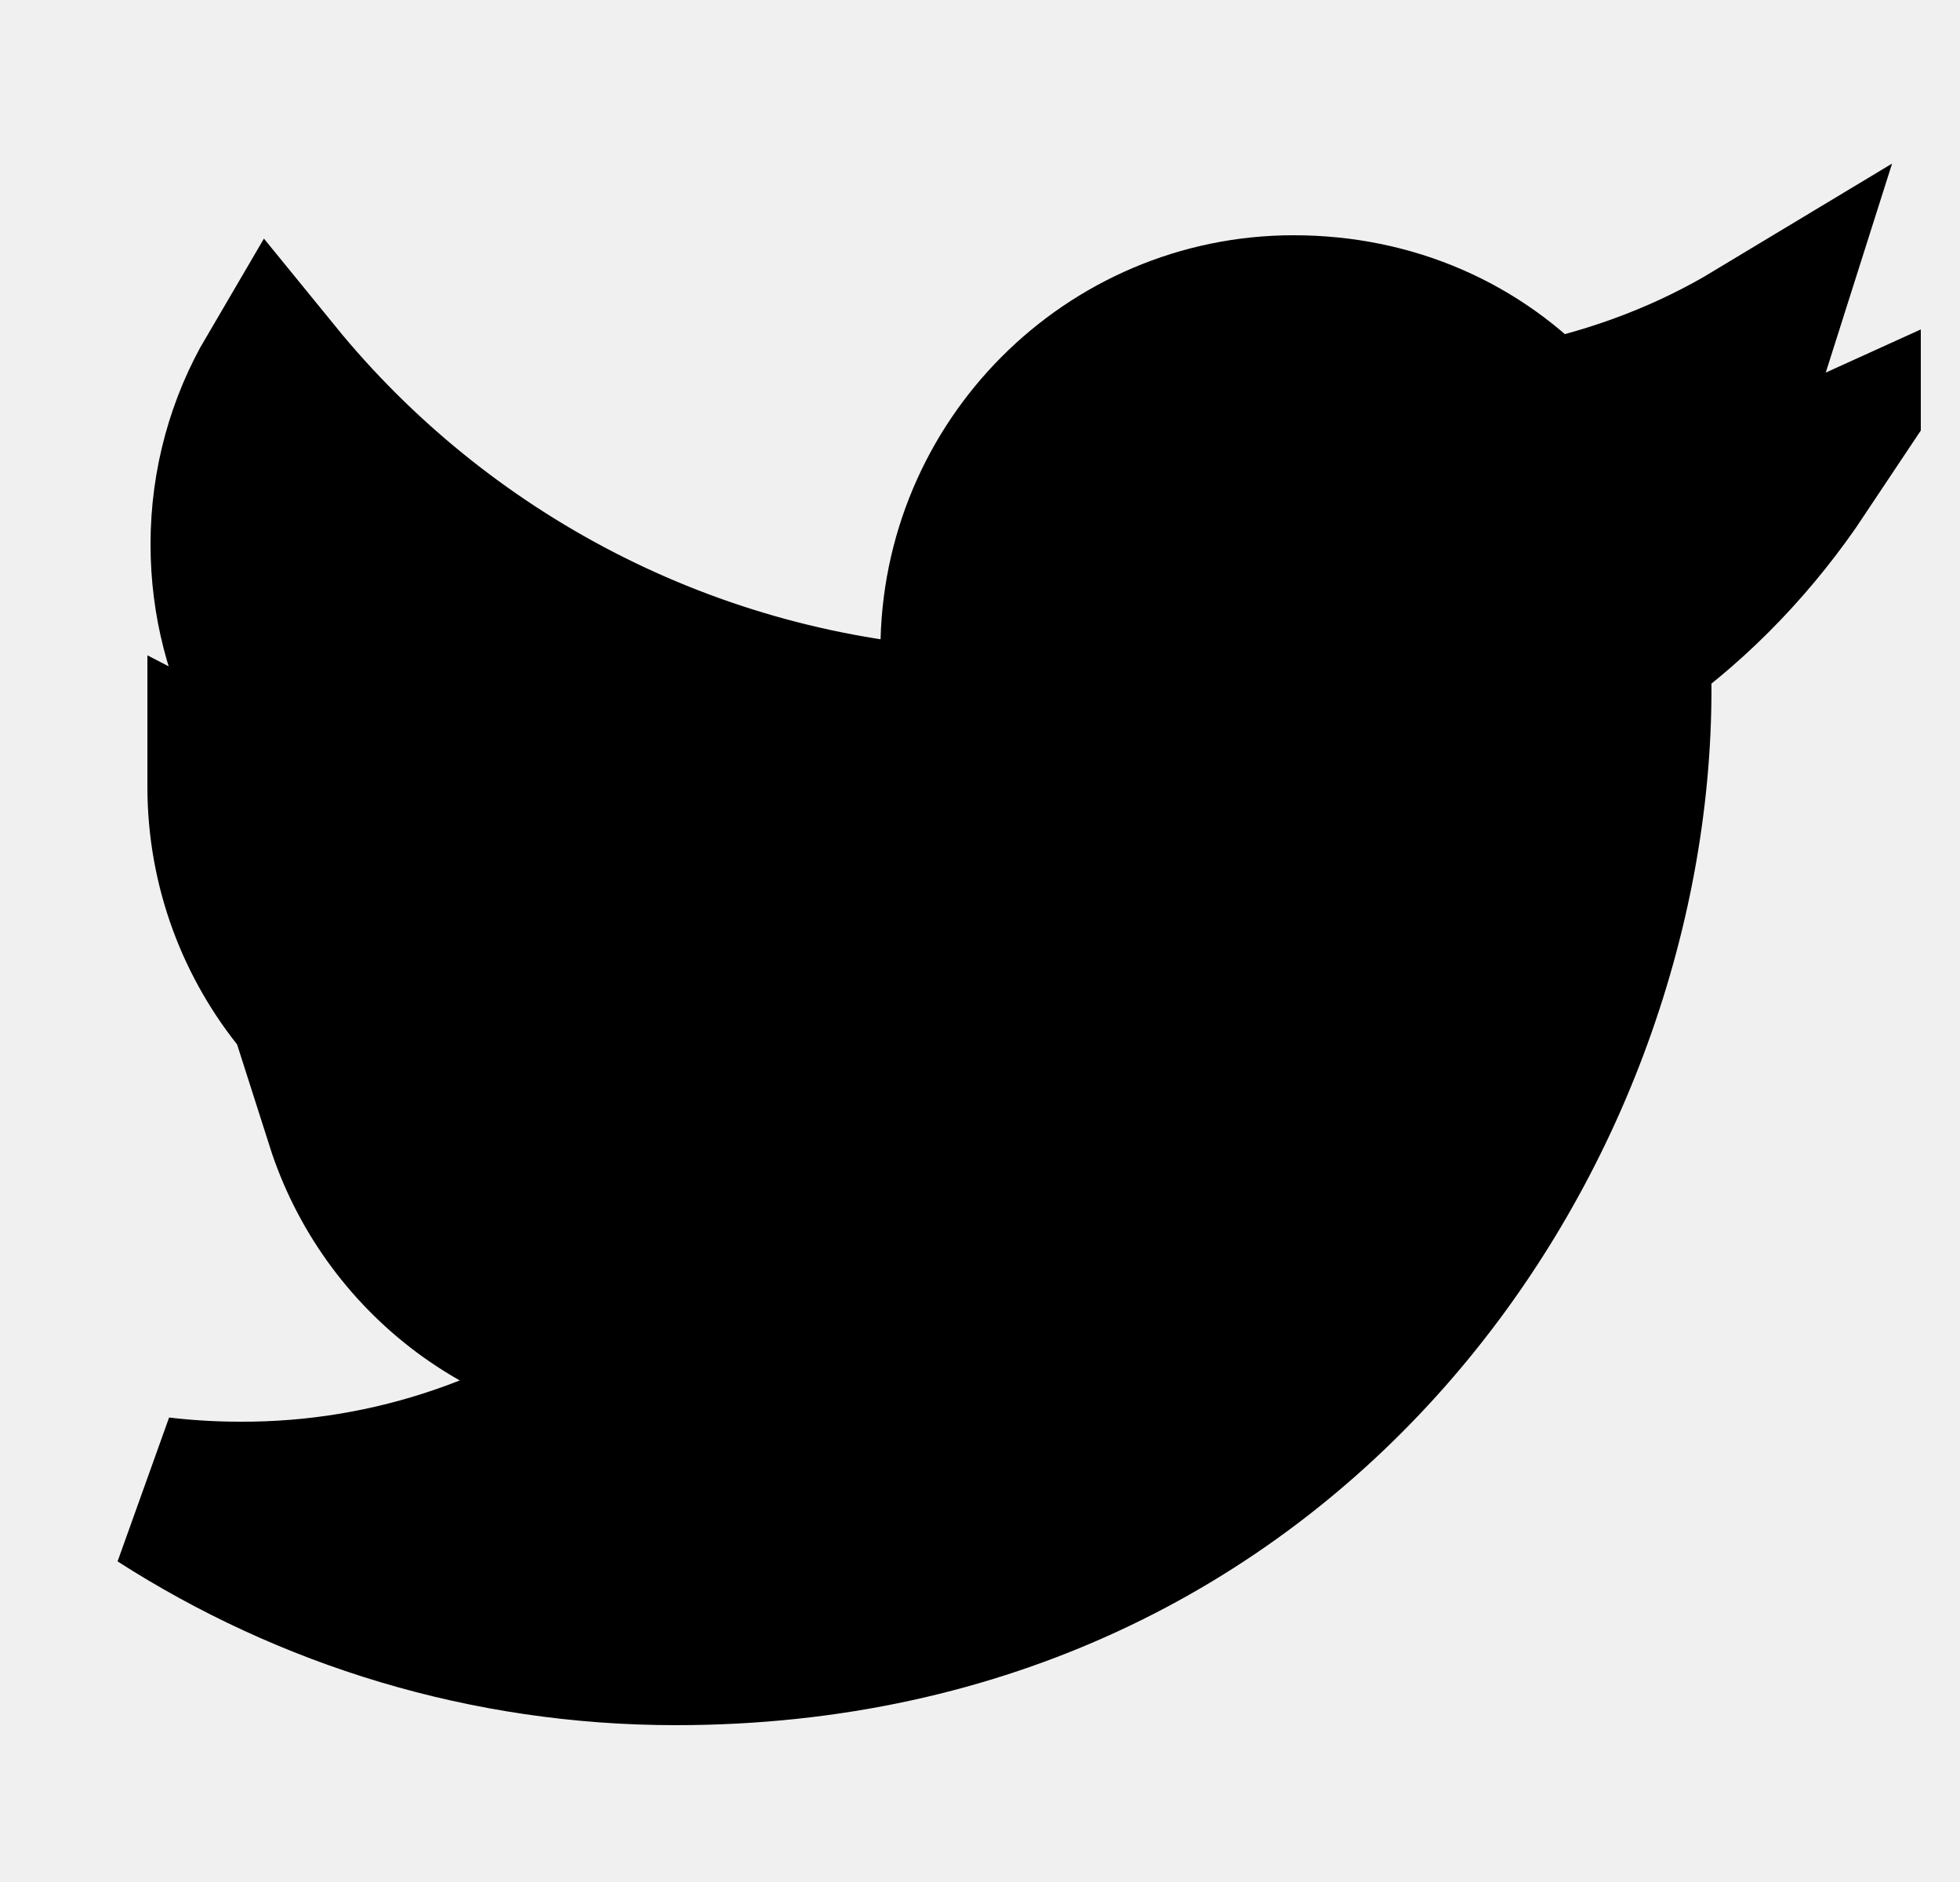
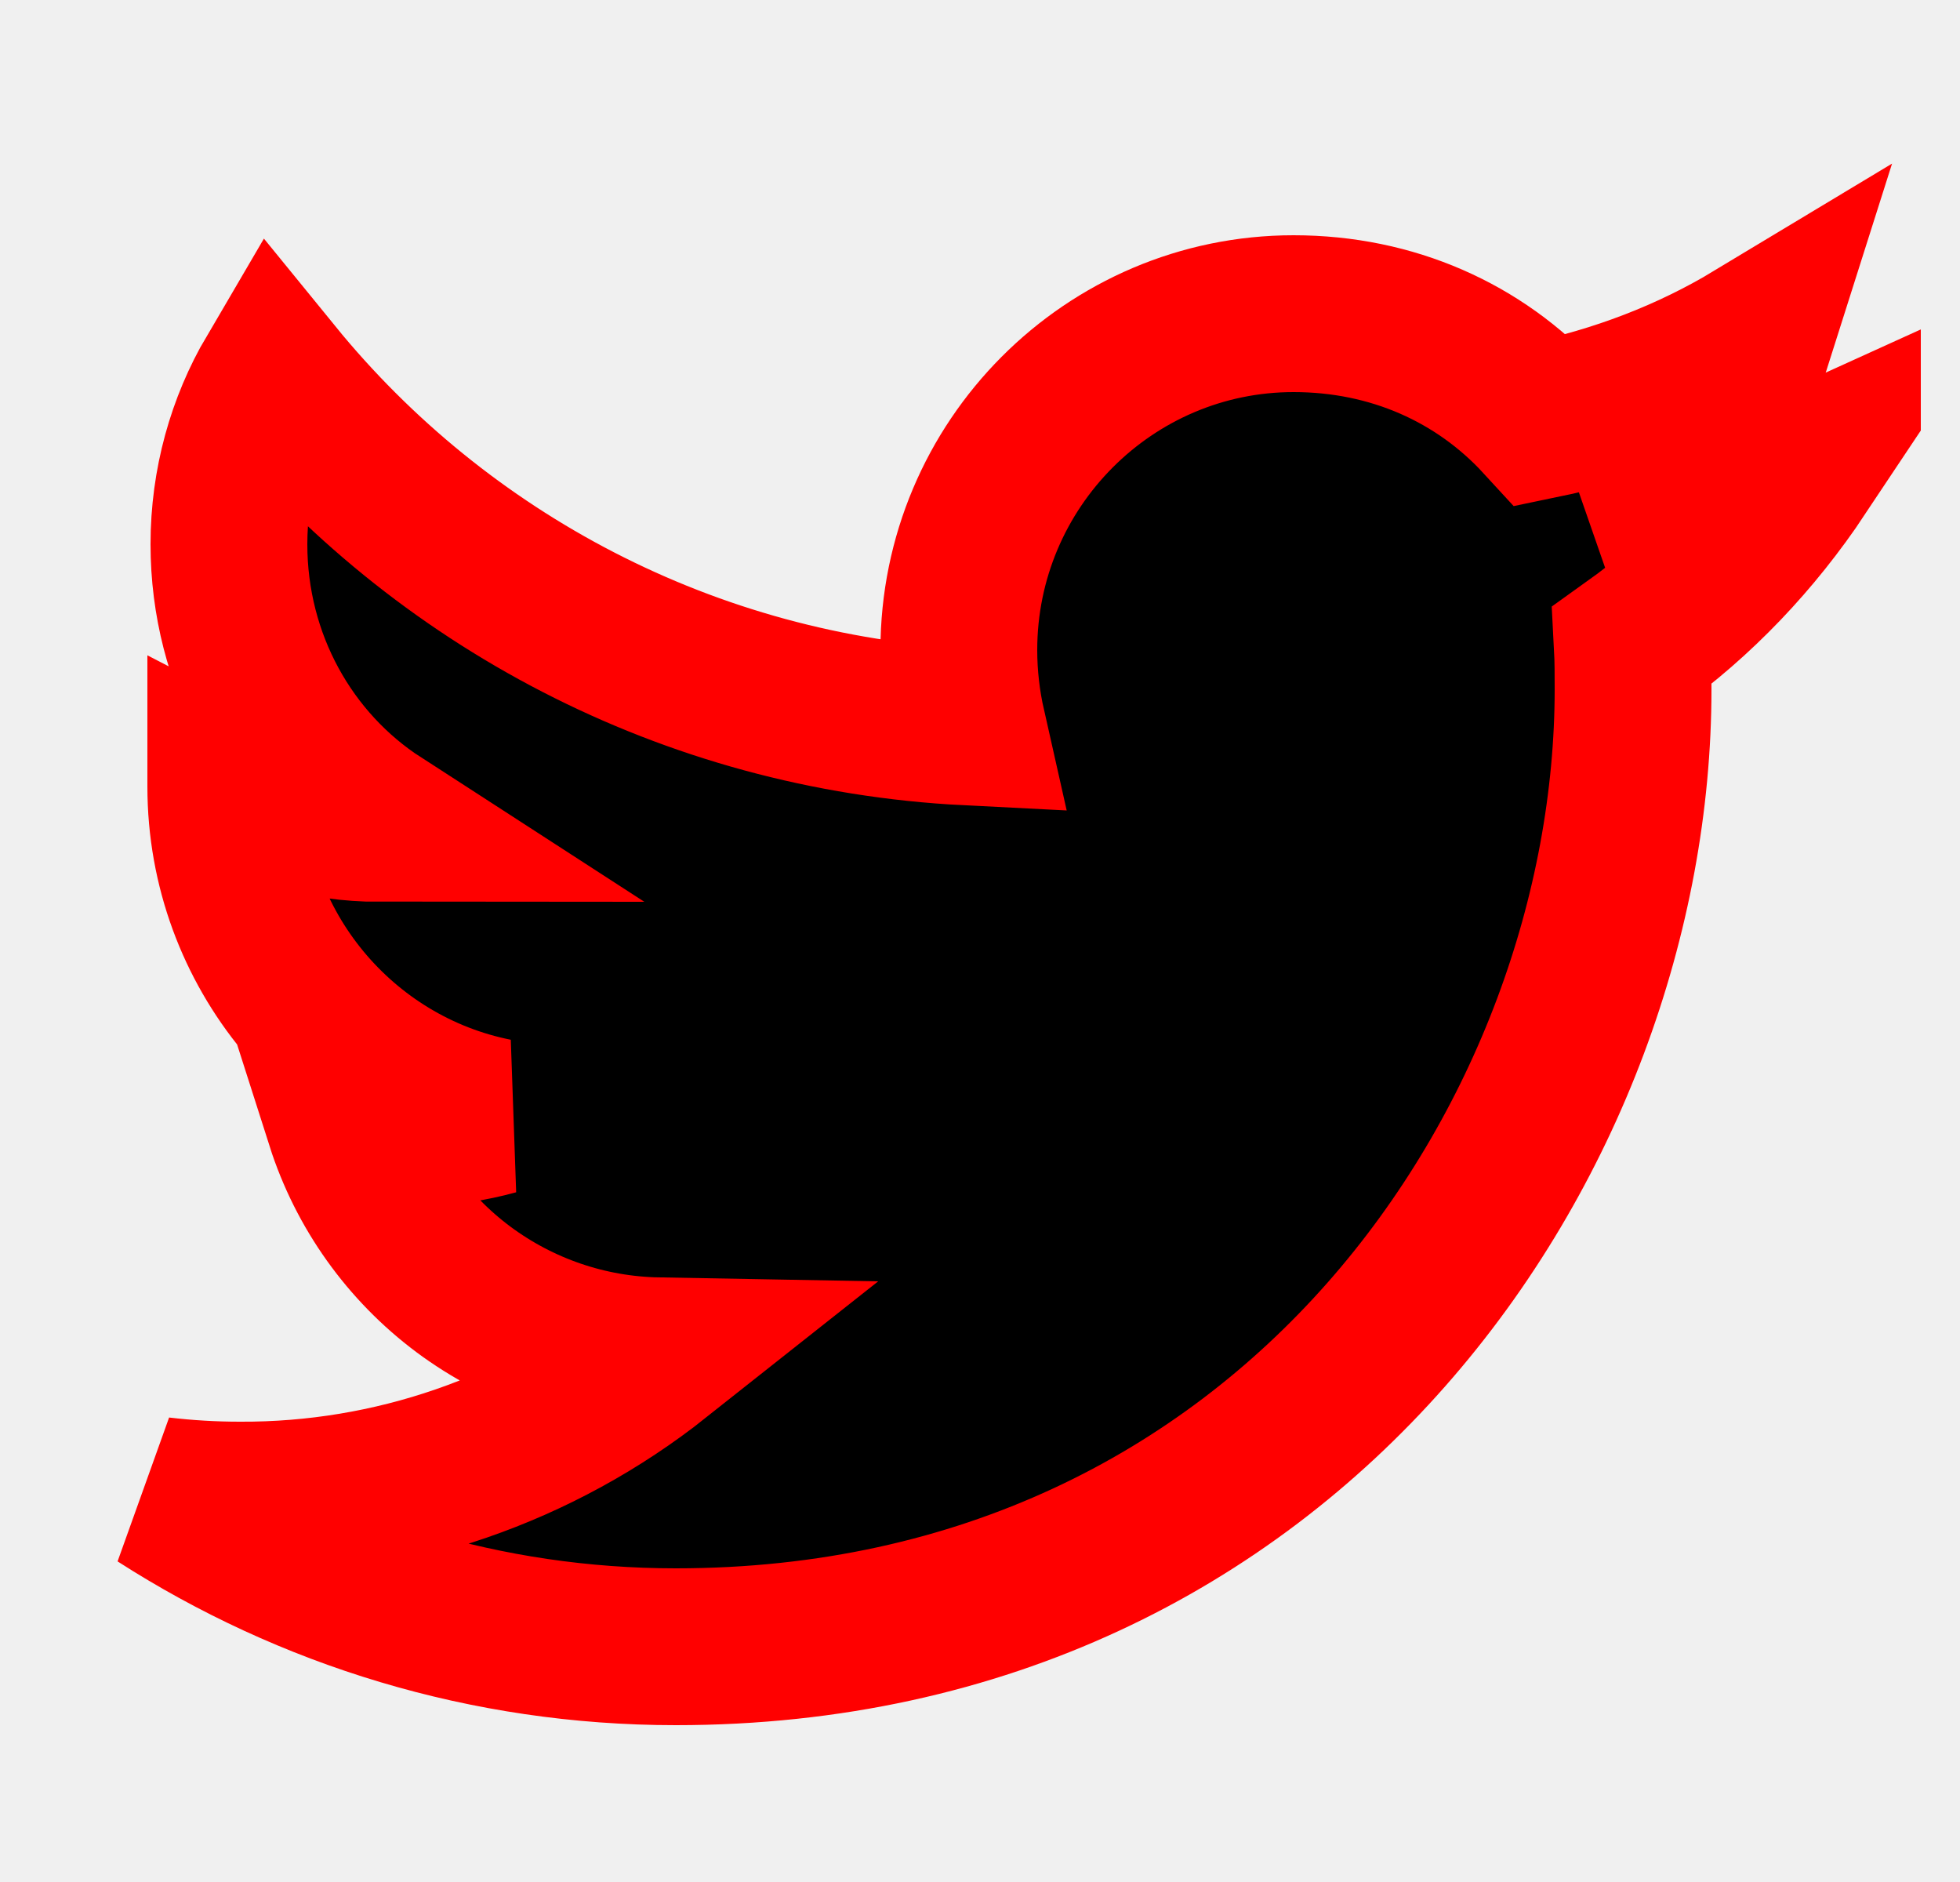
- <svg xmlns="http://www.w3.org/2000/svg" viewBox="0 0 25 24" stroke="currentColor" stroke-width="2">
+ <svg xmlns="http://www.w3.org/2000/svg" viewBox="0 0 25 24" stroke="red" stroke-width="2">
  <g clip-path="url(#clip0_1100_3203)">
    <path d="M22.96 6C22.19 6.35 21.36 6.58 20.5 6.69C21.38 6.16 22.06 5.32 22.38 4.31C21.55 4.81 20.63 5.16 19.66 5.36C18.87 4.5 17.76 4 16.5 4C14.15 4 12.23 5.92 12.23 8.29C12.23 8.63 12.27 8.96 12.34 9.27C8.78 9.09 5.61 7.38 3.5 4.79C3.13 5.42 2.92 6.16 2.92 6.94C2.92 8.43 3.67 9.75 4.83 10.5C4.12 10.5 3.46 10.3 2.88 10V10.03C2.88 12.11 4.36 13.85 6.32 14.24C5.691 14.412 5.03 14.436 4.39 14.31C4.662 15.162 5.194 15.908 5.911 16.443C6.629 16.977 7.495 17.274 8.39 17.29C6.874 18.49 4.994 19.139 3.06 19.13C2.72 19.13 2.38 19.11 2.04 19.07C3.94 20.29 6.2 21 8.62 21C16.5 21 20.83 14.46 20.83 8.79C20.83 8.6 20.83 8.42 20.82 8.23C21.66 7.63 22.38 6.87 22.96 6V6Z" />
  </g>
  <defs>
    <clipPath id="clip0_1100_3203">
      <rect width="24" height="24" fill="white" transform="translate(0.5)" />
    </clipPath>
  </defs>
</svg>
